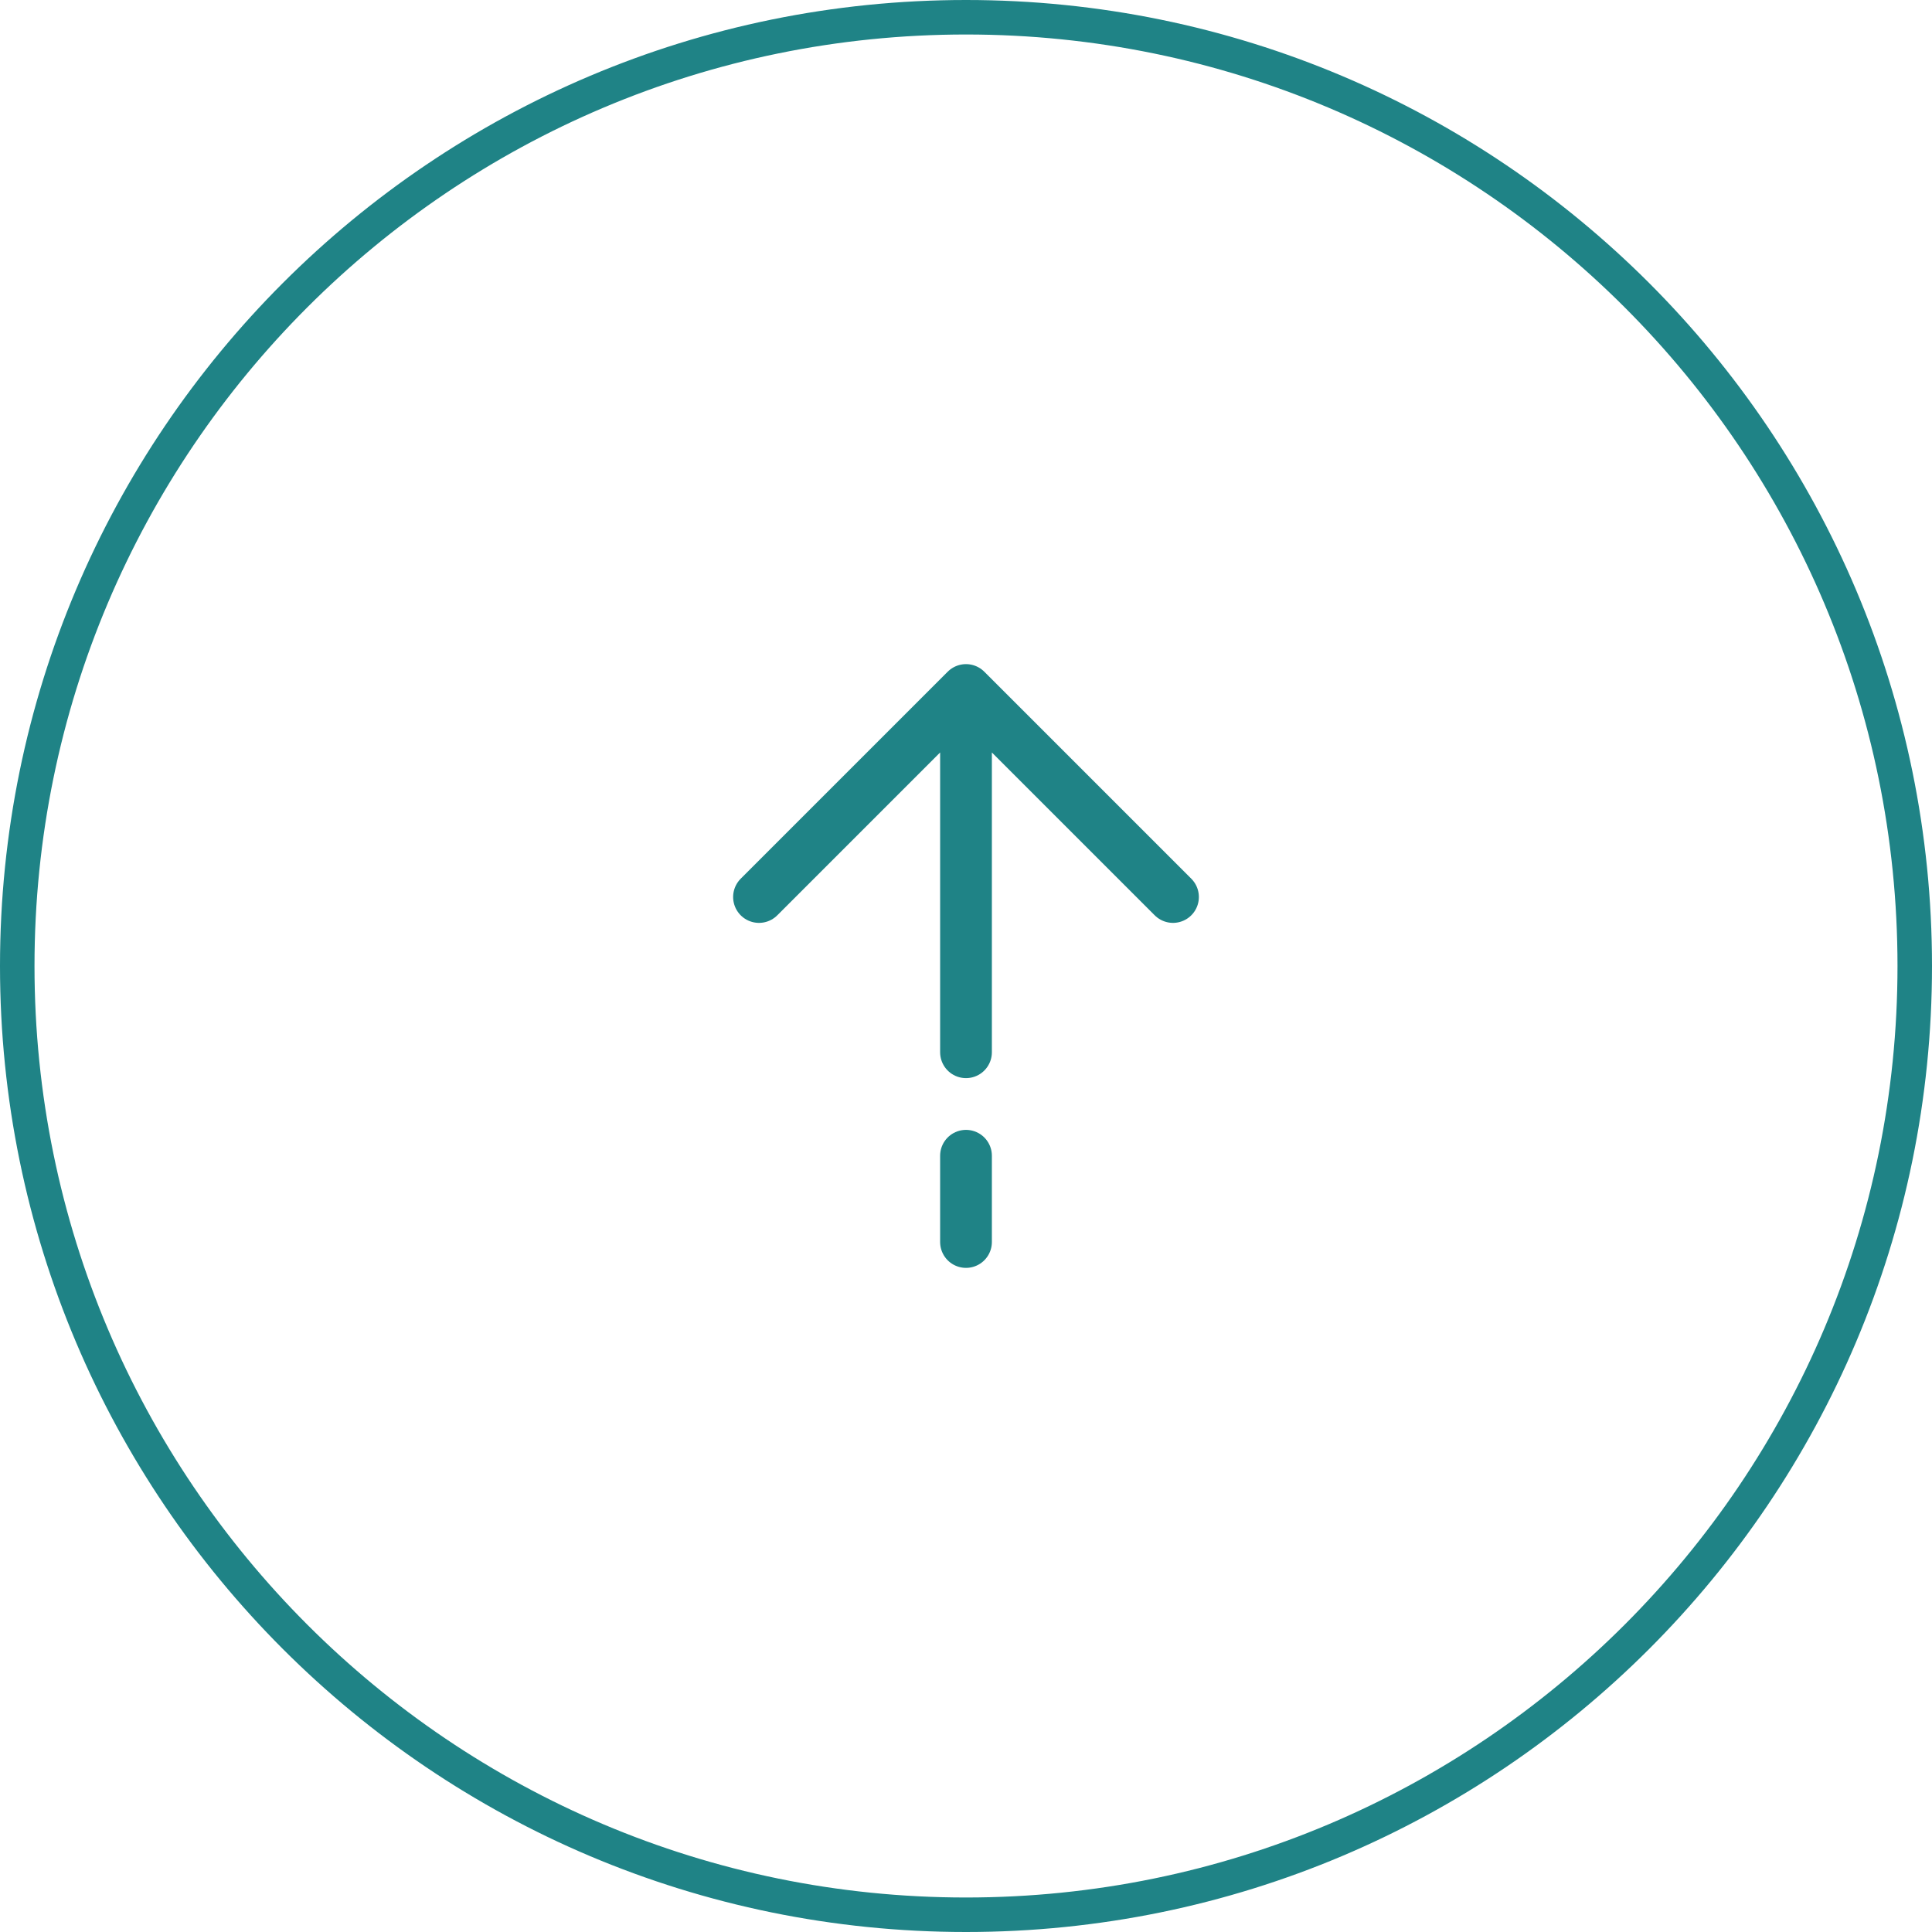
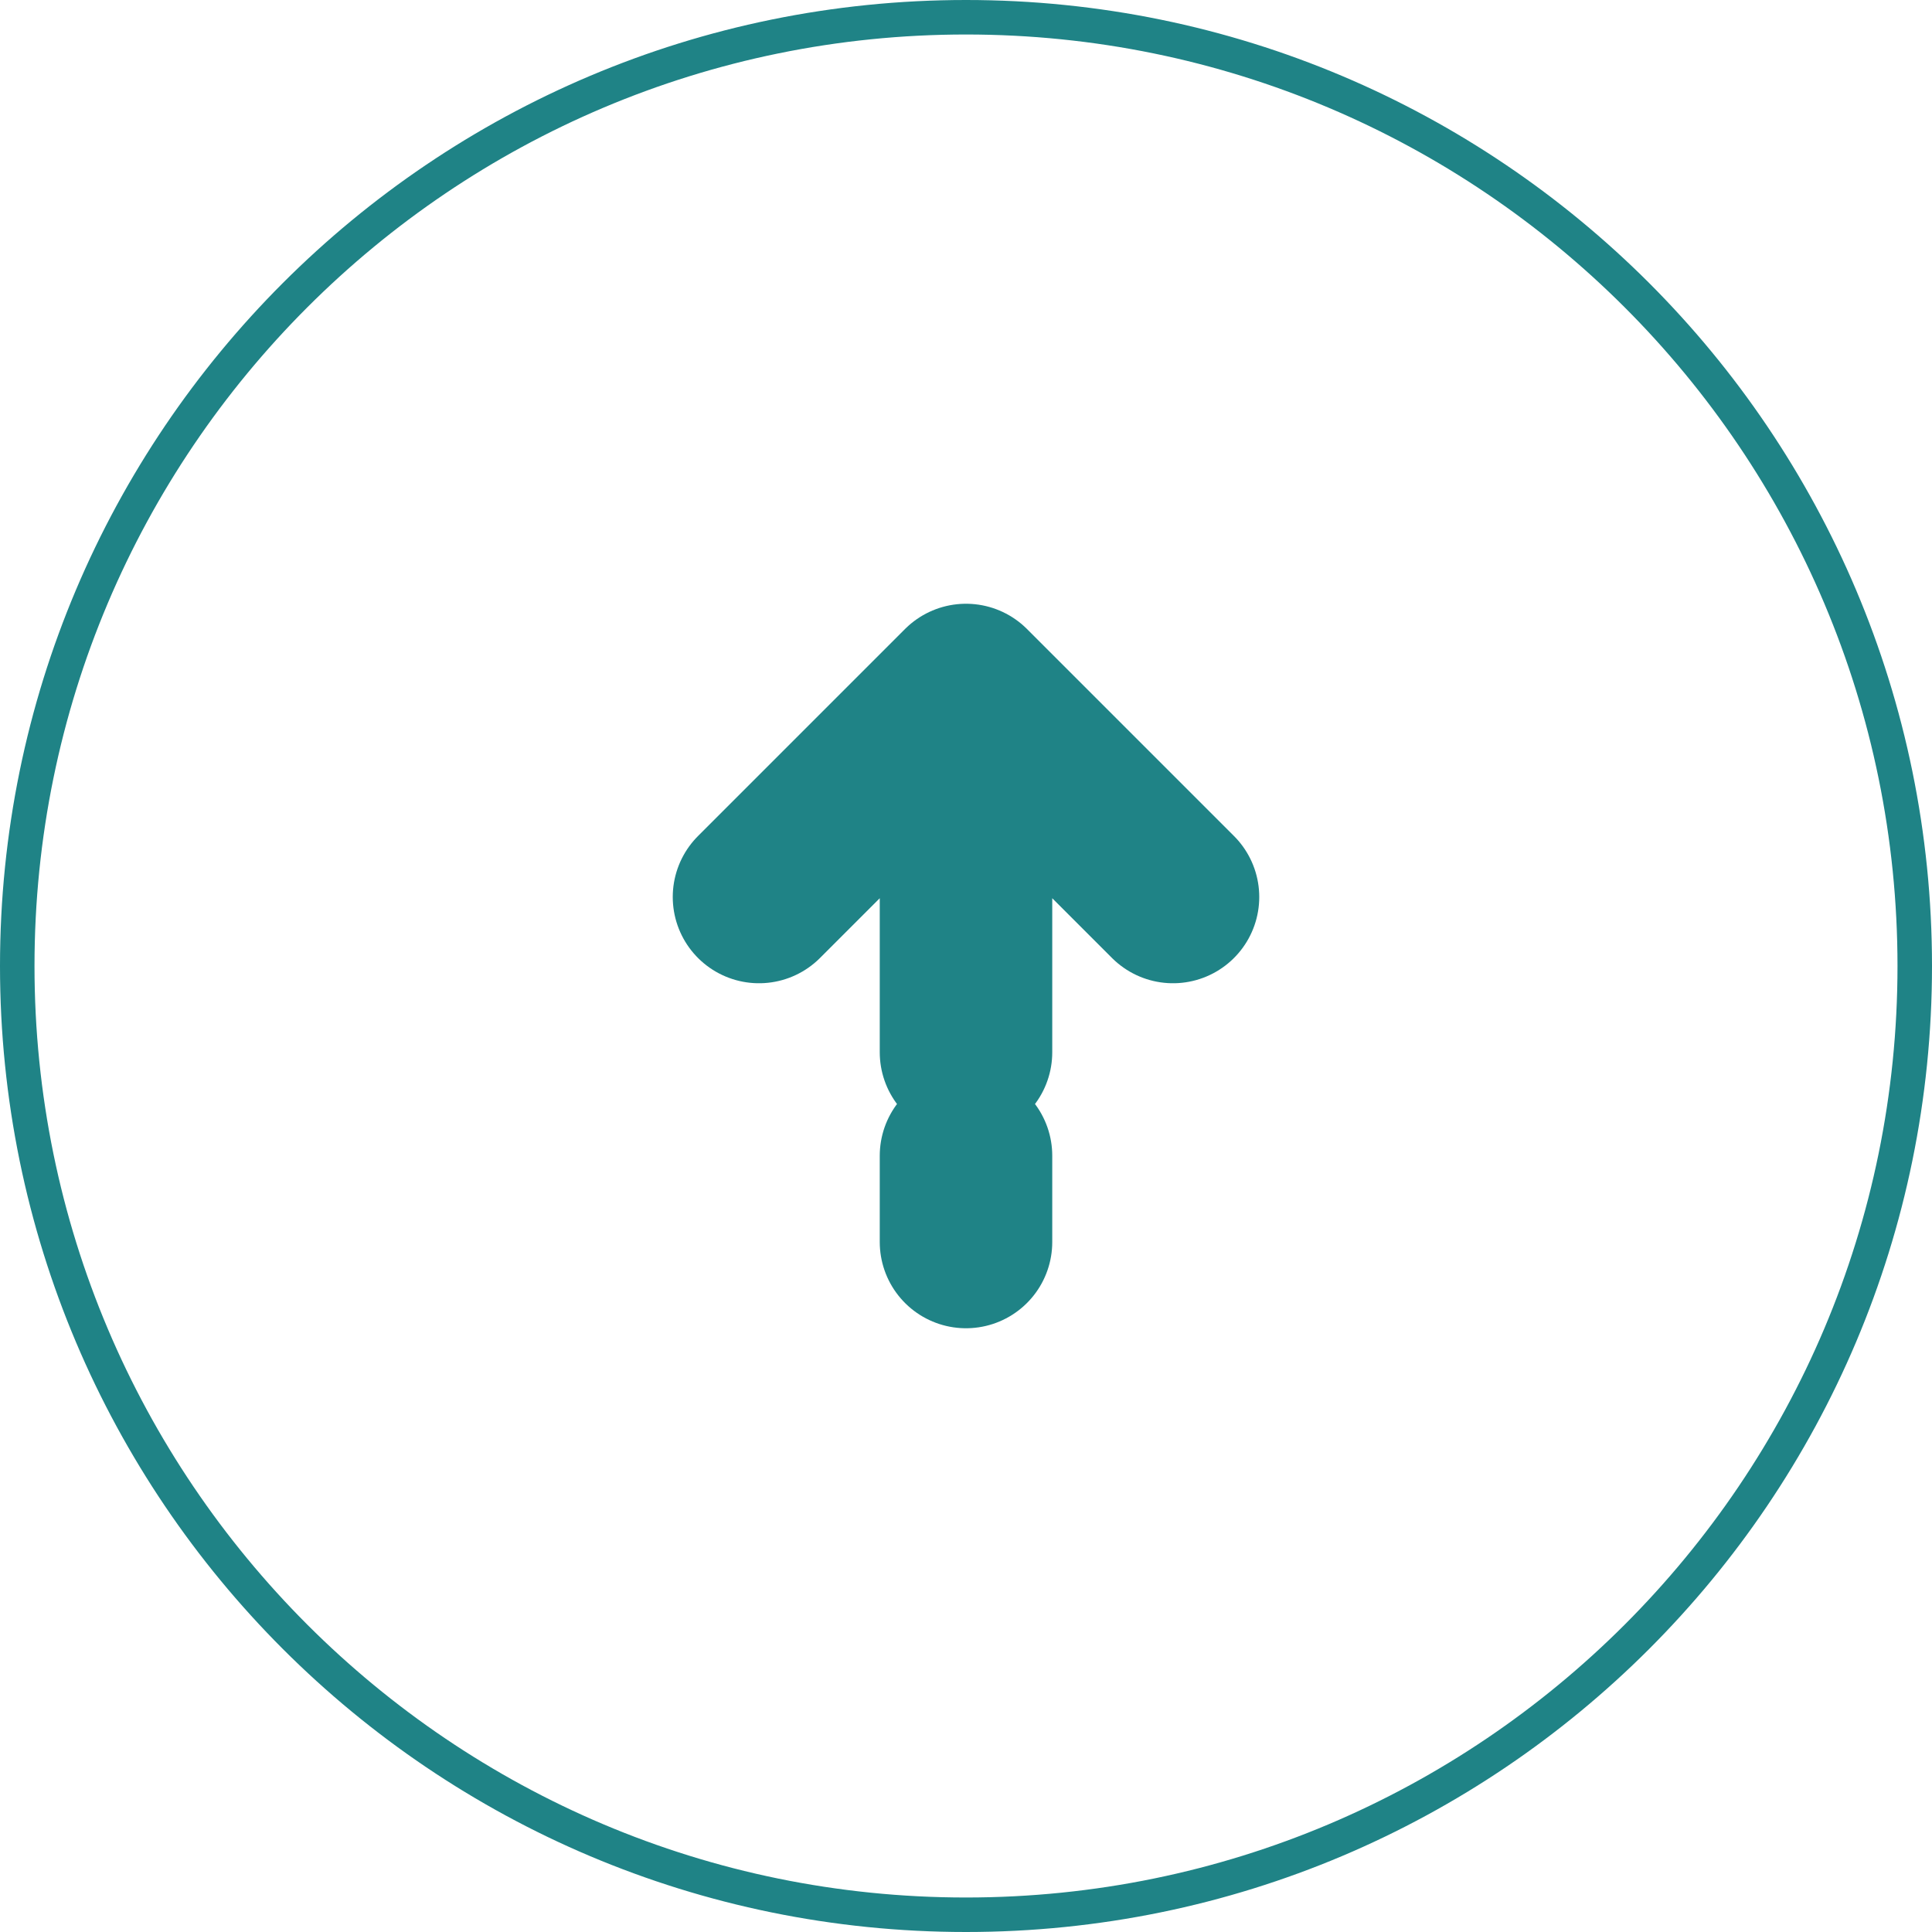
<svg xmlns="http://www.w3.org/2000/svg" width="56" height="56" viewBox="0 0 56 56" fill="none">
  <path d="M28 55.5C12.812 55.5 0.5 43.188 0.5 28C0.5 12.812 12.812 0.5 28 0.5C43.188 0.5 55.5 12.812 55.5 28C55.5 43.188 43.188 55.5 28 55.5Z" stroke="#1F8386" />
-   <path d="M28 20L22 26M28 20L34 26M28 20L28 30.5M28 36L28 33.5" stroke="#1F8386" stroke-width="1.5" stroke-linecap="round" stroke-linejoin="round" />
+   <path d="M28 20L22 26M28 20L34 26M28 20L28 30.5M28 36L28 33.5" stroke="#1F8386" stroke-width="5" stroke-linecap="round" stroke-linejoin="round" />
</svg>
